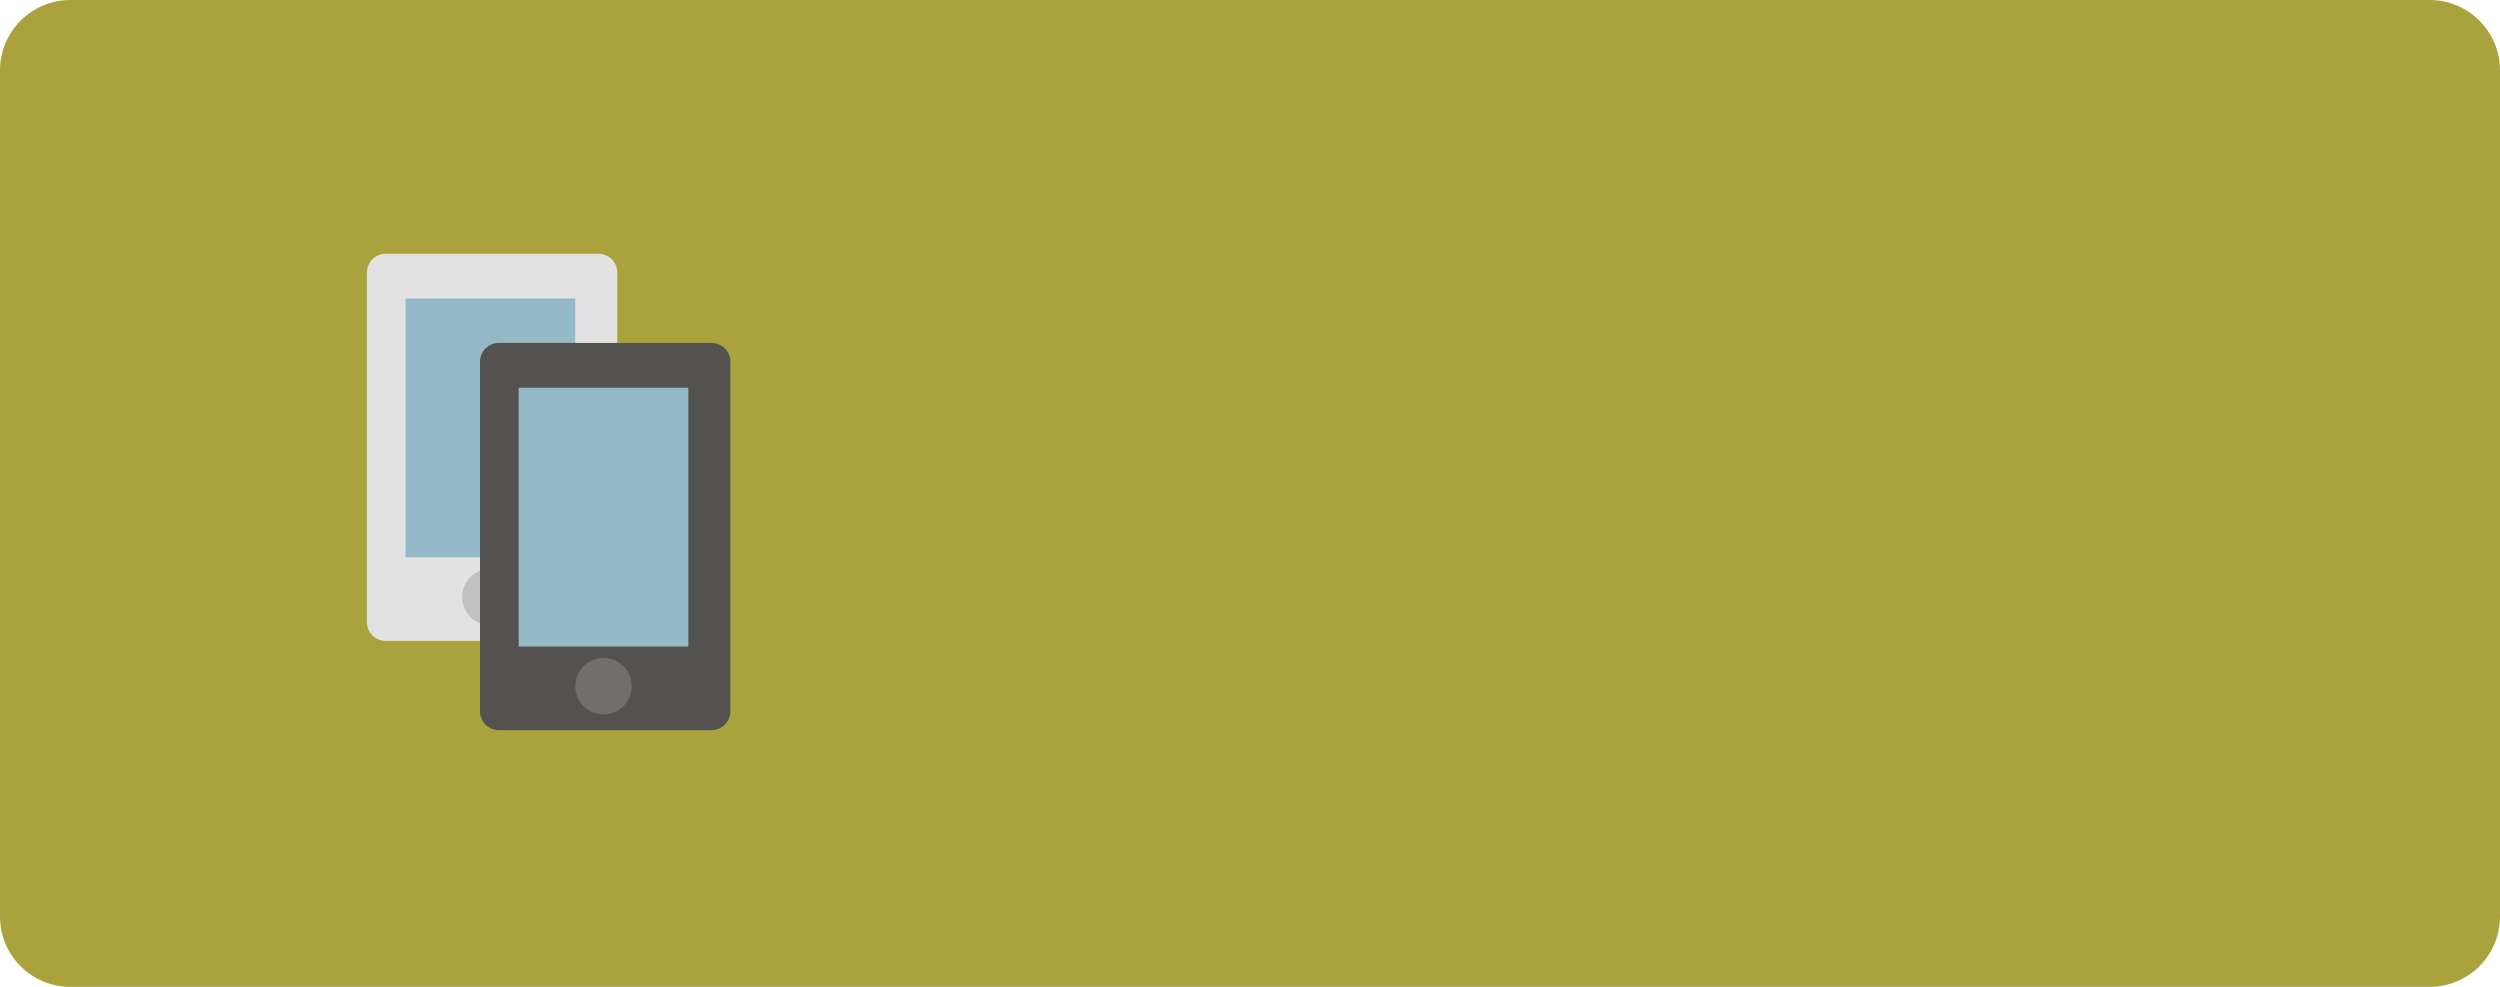
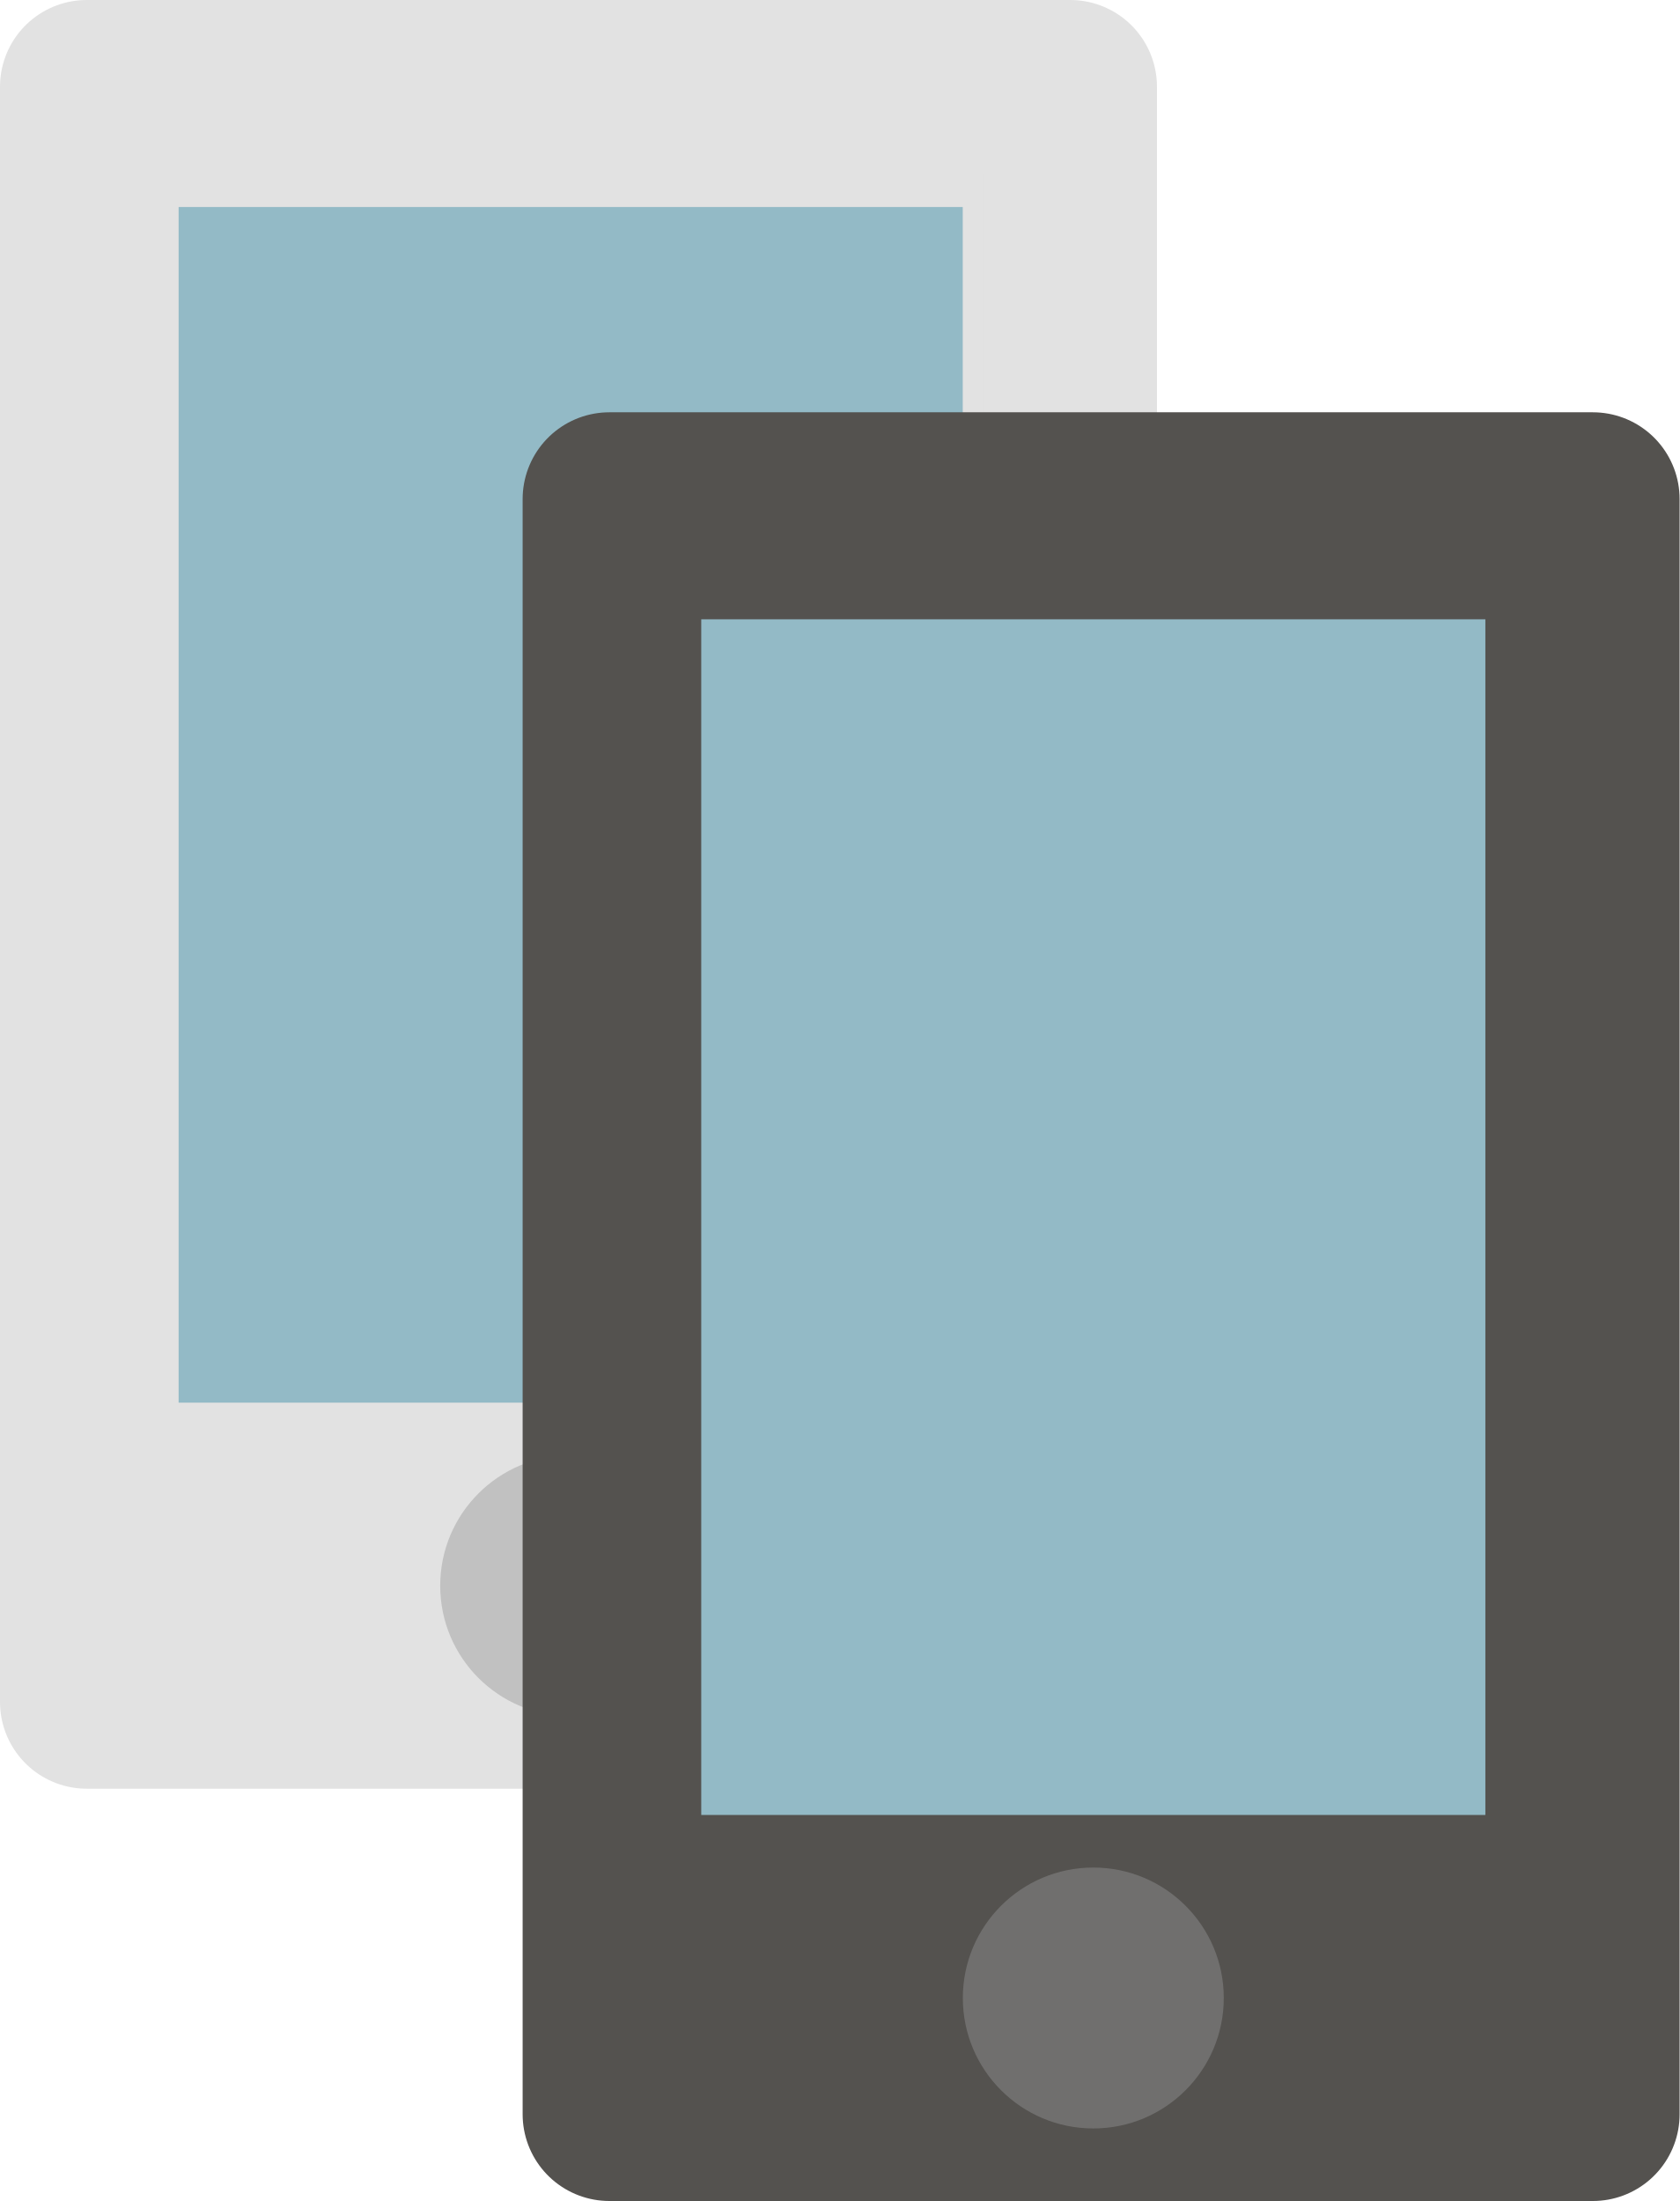
- <svg xmlns="http://www.w3.org/2000/svg" viewBox="0 0 1065.11 420.46">
+ <svg xmlns="http://www.w3.org/2000/svg" viewBox="0 0 154.87 202.97">
  <defs>
-     <style>.cls-1{fill:#aaa23c;}.cls-2{fill:#e2e2e2;}.cls-3{fill:#93bac6;}.cls-4,.cls-7{fill:none;stroke-linecap:round;stroke-linejoin:round;stroke-width:16px;}.cls-4{stroke:#e2e2e2;}.cls-5{fill:#c1c1c1;}.cls-6{fill:#54524f;}.cls-7{stroke:#54524f;}.cls-8{fill:#706f6e;}</style>
+     <style>.cls-1{fill:#e2e2e2;}.cls-2{fill:#93bac6;}.cls-3,.cls-6{fill:none;stroke-linecap:round;stroke-linejoin:round;stroke-width:16px;}.cls-3{stroke:#e2e2e2;}.cls-4{fill:#c1c1c1;}.cls-5{fill:#54524f;}.cls-6{stroke:#54524f;}.cls-7{fill:#706f6e;}</style>
  </defs>
  <g id="Layer_2" data-name="Layer 2">
    <g id="Game_Mode" data-name="Game Mode">
-       <rect class="cls-1" width="1065.11" height="420.46" rx="30" ry="30" />
      <g id="local">
        <g id="phone_2" data-name="phone 2">
-           <rect class="cls-2" x="163.59" y="116.09" width="90.68" height="148.95" />
-           <rect class="cls-3" x="172.78" y="127.18" width="72.3" height="110.26" />
-           <rect class="cls-4" x="164.31" y="116.09" width="90.68" height="148.95" />
-           <circle class="cls-5" cx="208.93" cy="254.32" r="12.03" />
+           <rect class="cls-1" x="7.28" y="8" width="90.68" height="148.95" />
+           <rect class="cls-2" x="16.47" y="19.09" width="72.3" height="110.26" />
+           <rect class="cls-3" x="8" y="8" width="90.68" height="148.95" />
+           <circle class="cls-4" cx="52.62" cy="146.23" r="12.03" />
        </g>
        <g id="phone">
-           <rect class="cls-6" x="211.78" y="154.11" width="90.68" height="148.95" />
-           <rect class="cls-3" x="220.97" y="165.2" width="72.3" height="110.26" />
-           <rect class="cls-7" x="212.5" y="154.11" width="90.68" height="148.95" />
-           <circle class="cls-8" cx="257.12" cy="292.34" r="12.03" />
+           <rect class="cls-5" x="55.47" y="46.02" width="90.68" height="148.95" />
+           <rect class="cls-2" x="64.66" y="57.11" width="72.3" height="110.26" />
+           <rect class="cls-6" x="56.19" y="46.02" width="90.68" height="148.95" />
+           <circle class="cls-7" cx="100.81" cy="184.25" r="12.03" />
        </g>
      </g>
    </g>
  </g>
</svg>
